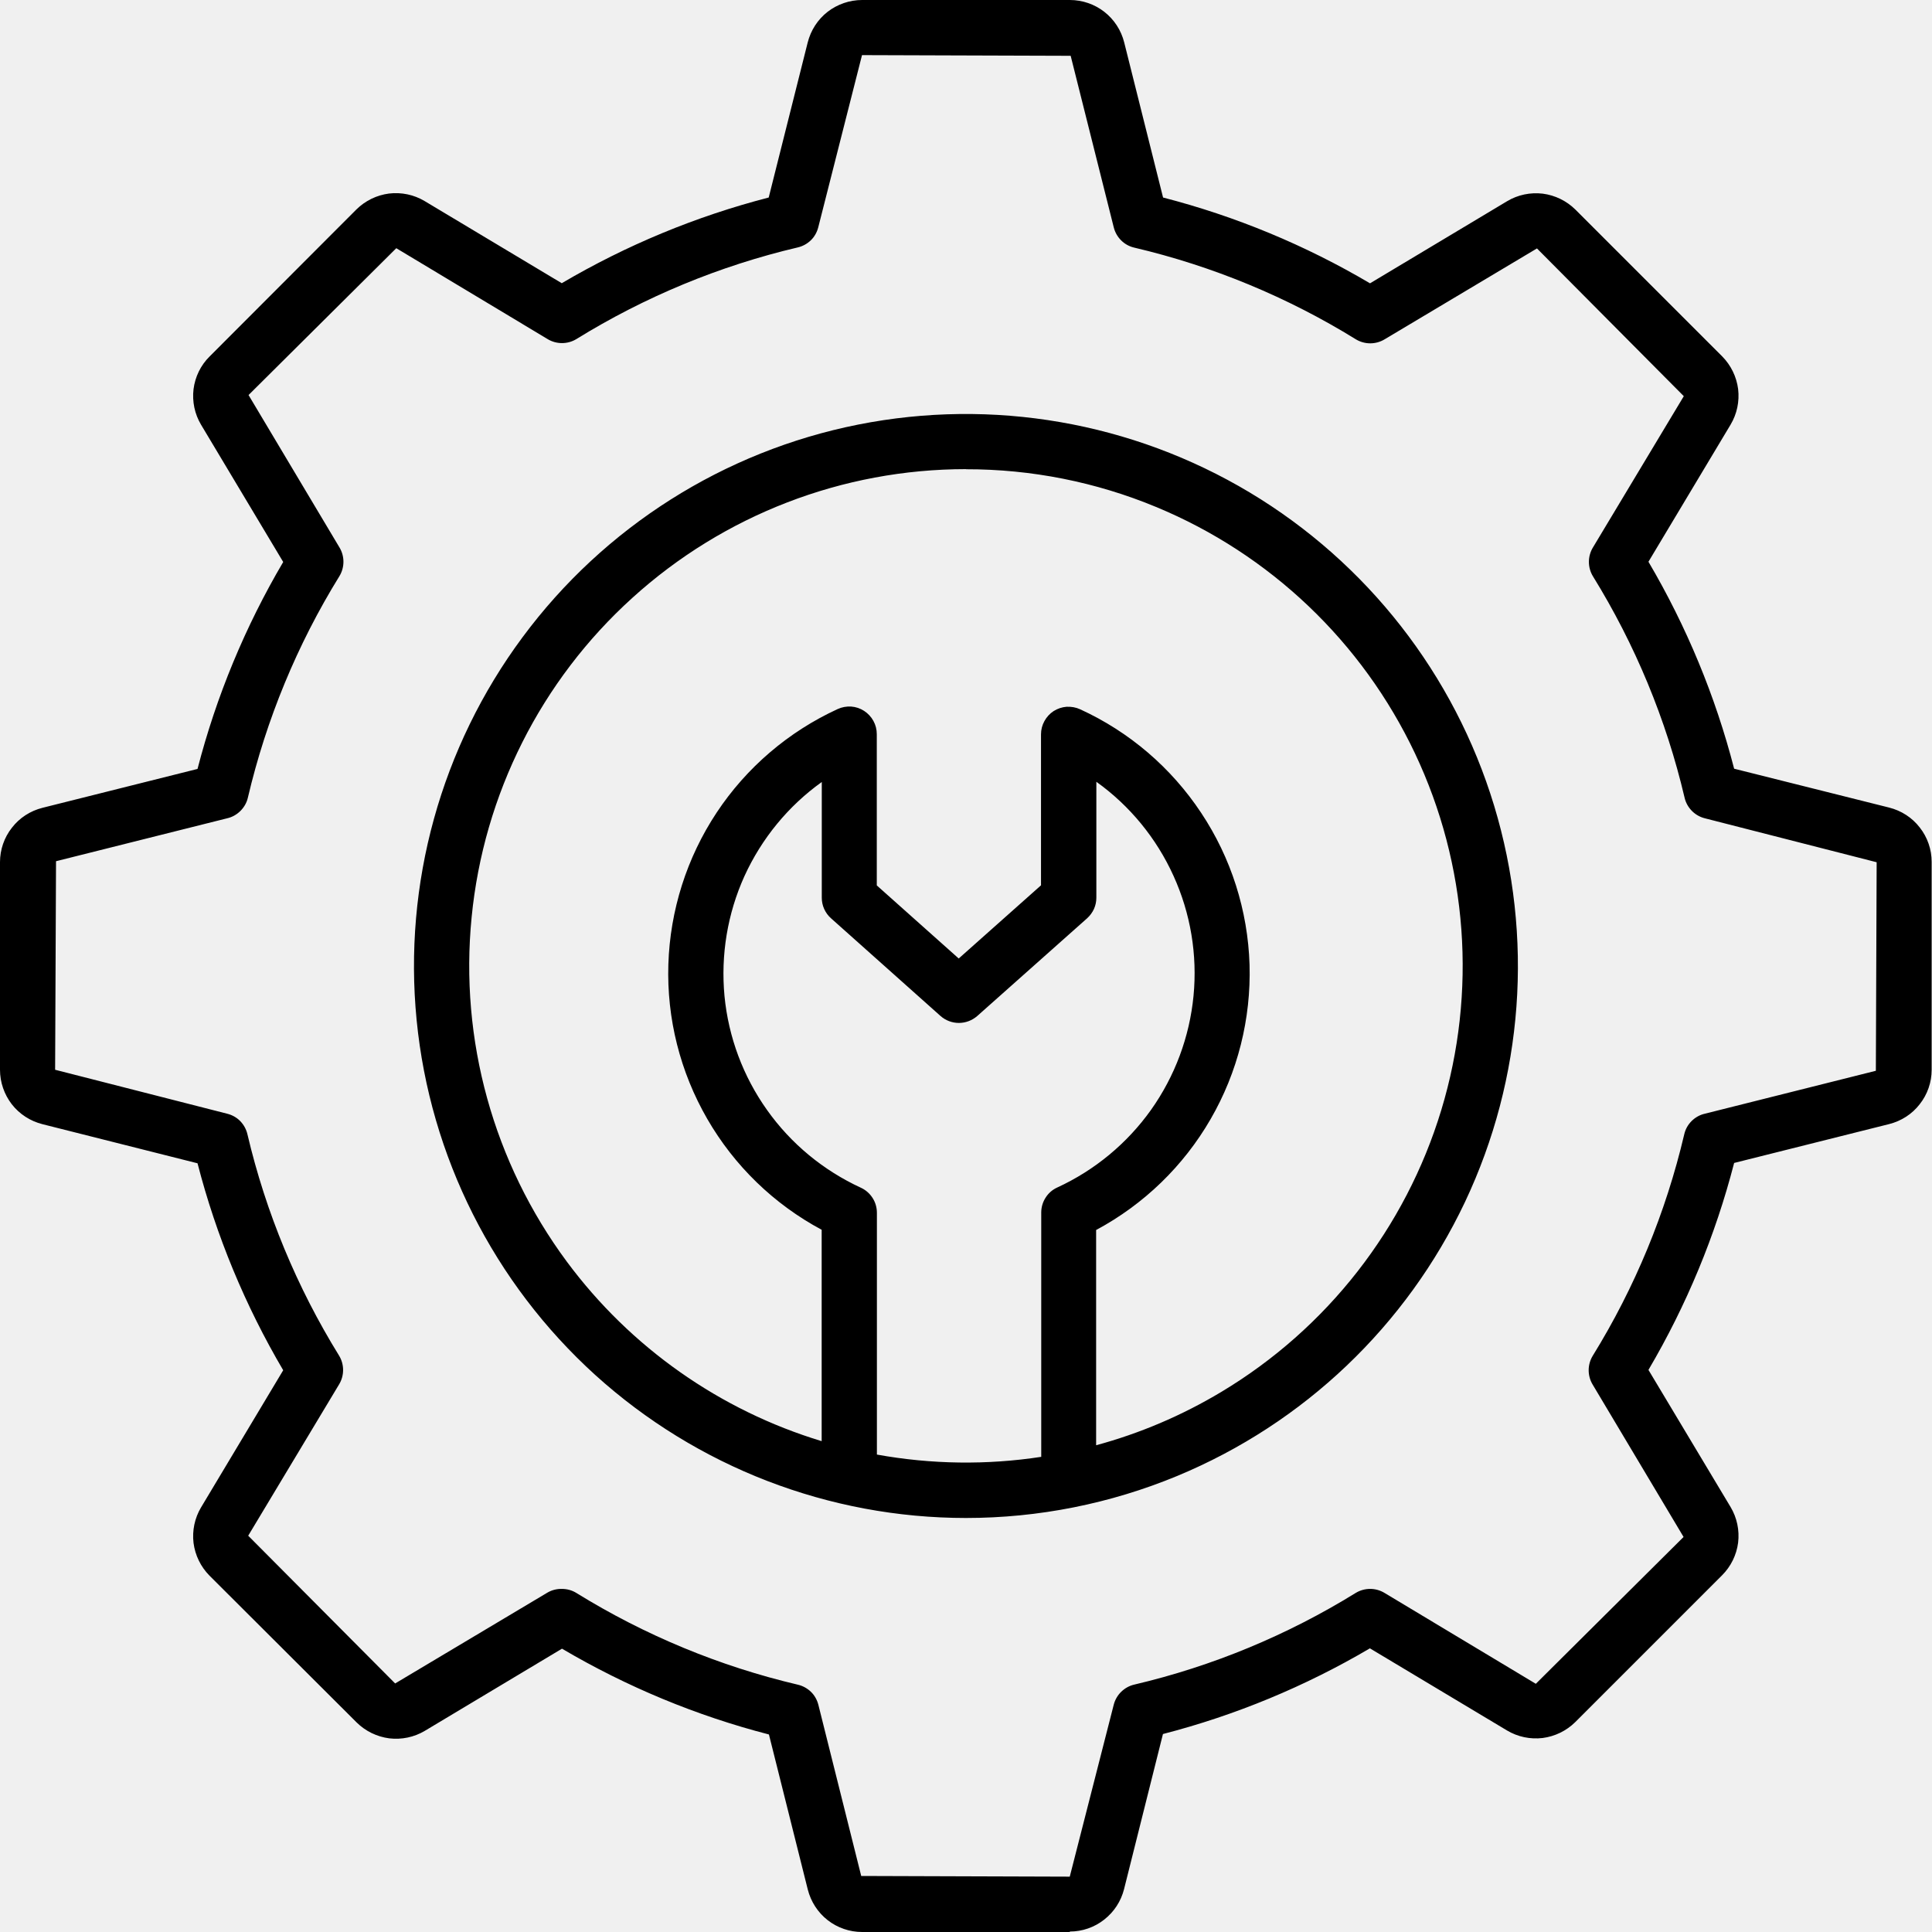
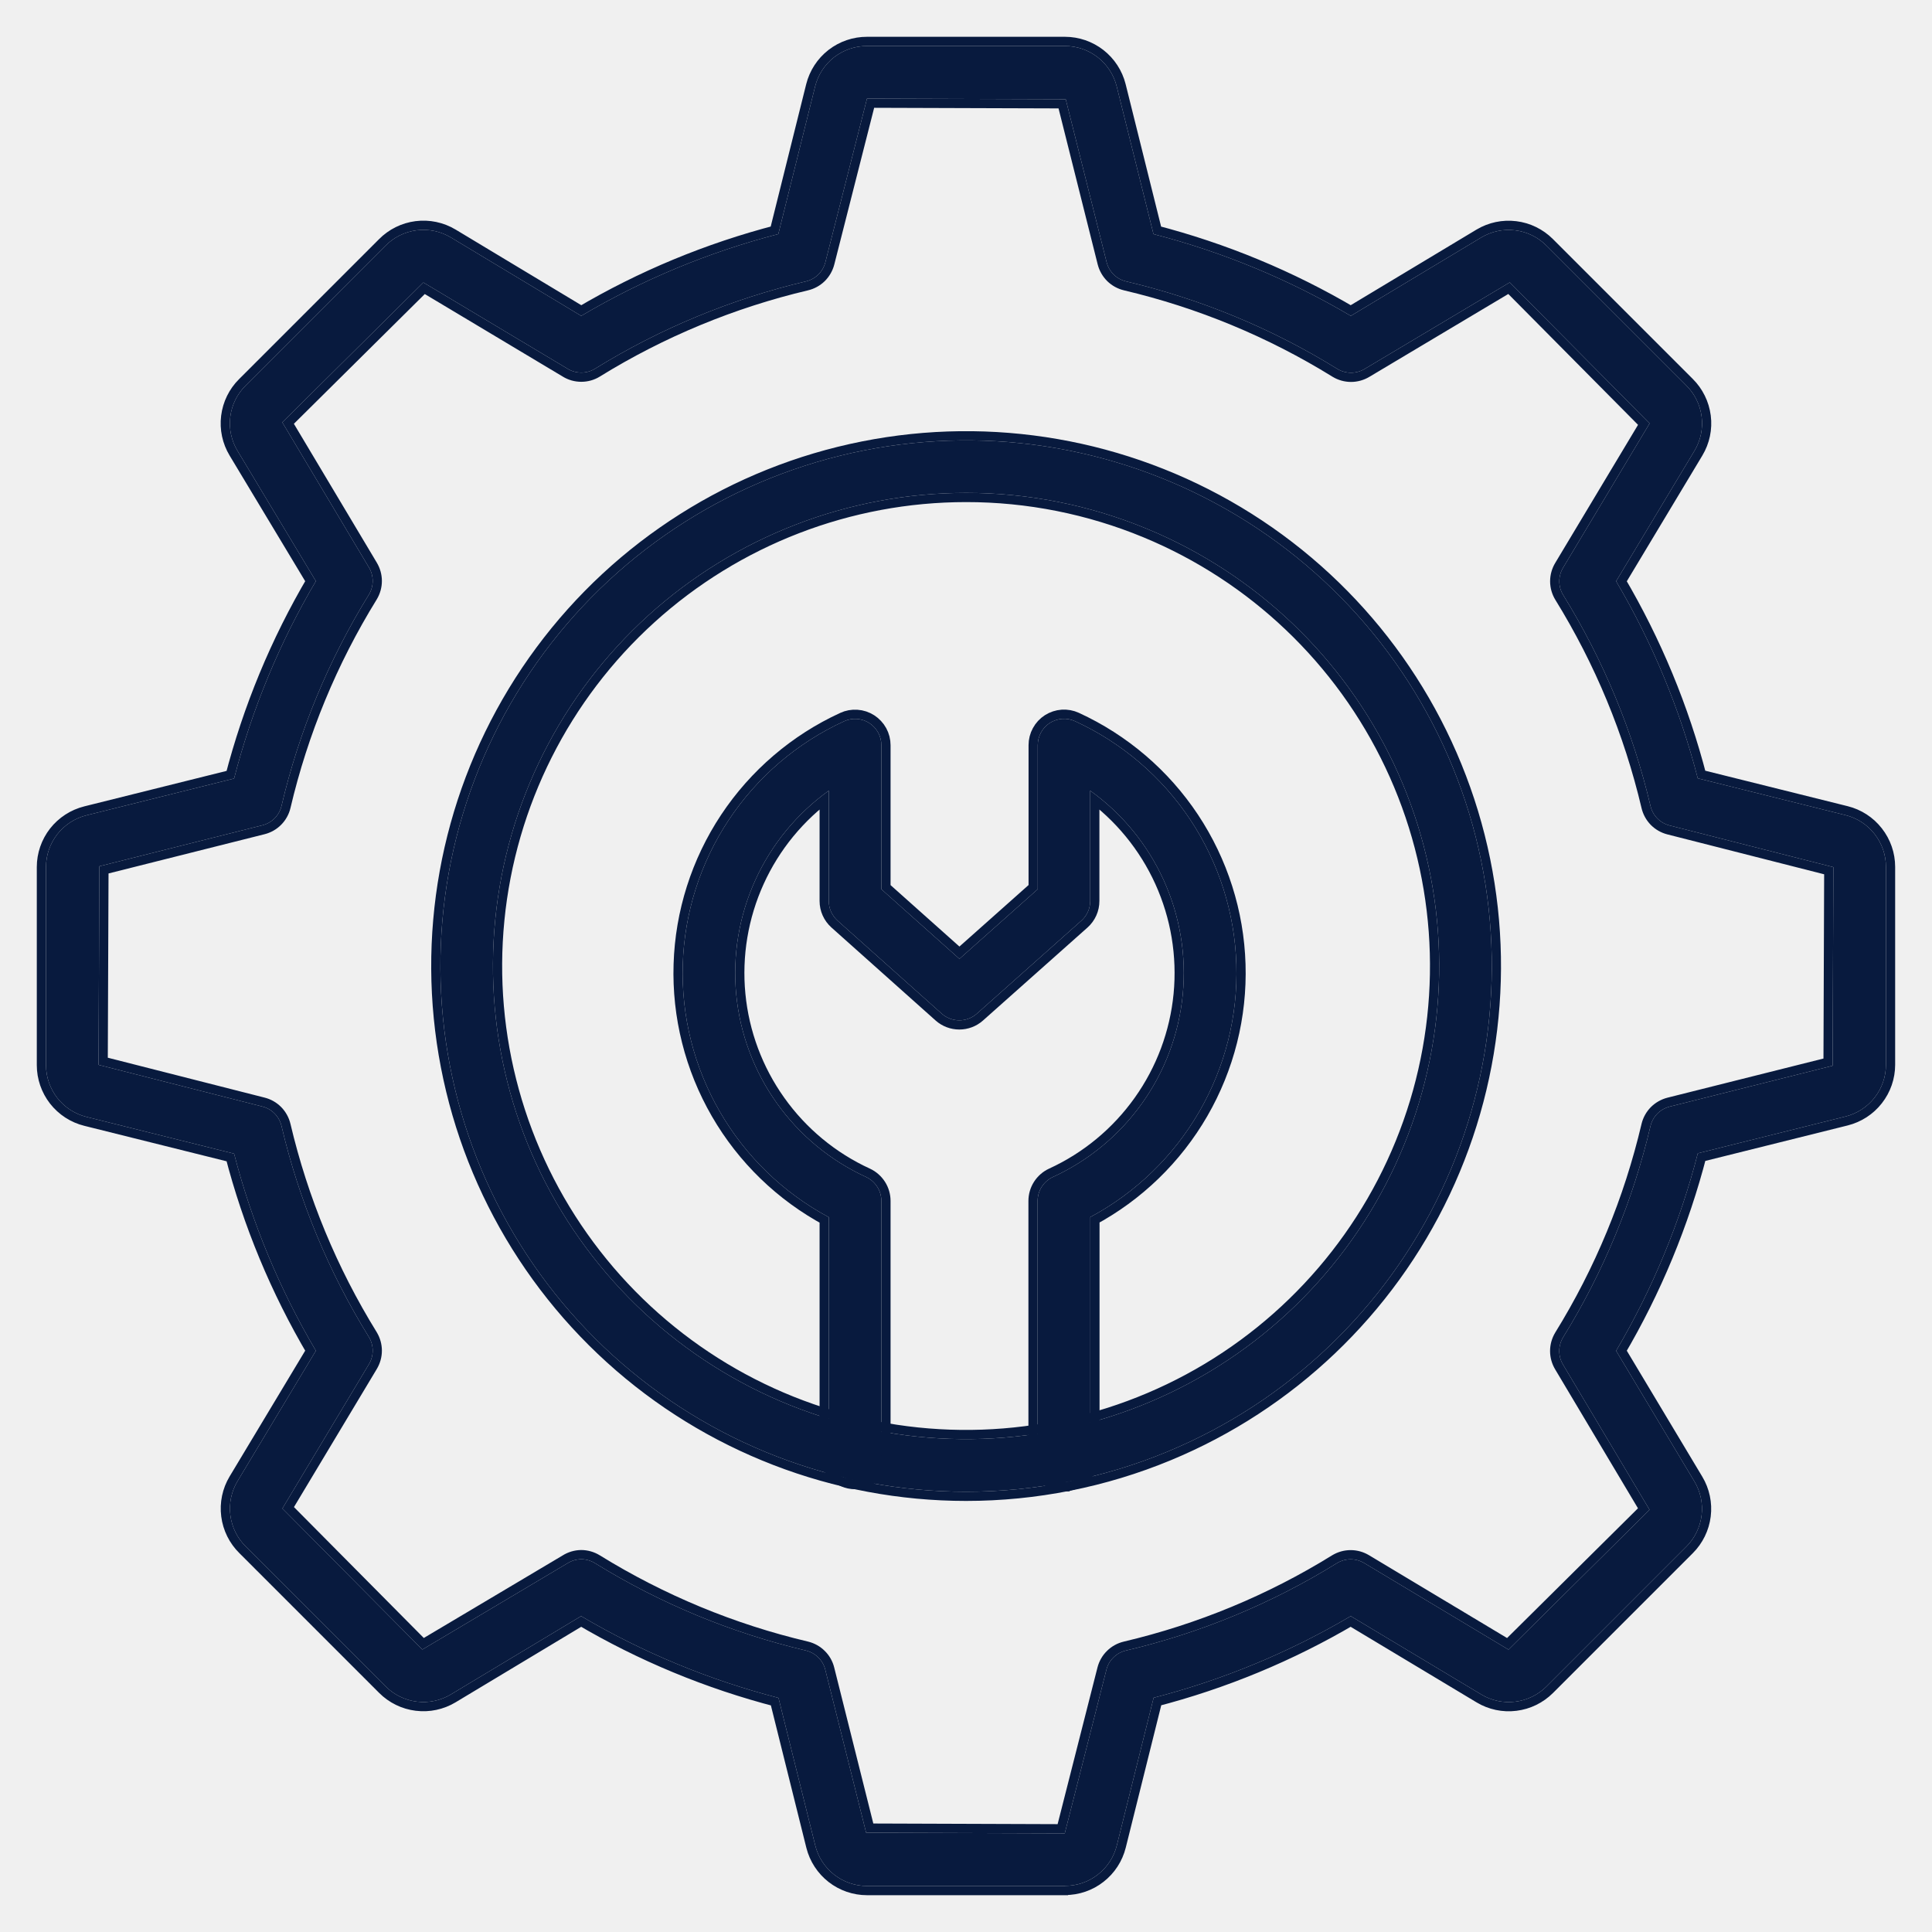
- <svg xmlns="http://www.w3.org/2000/svg" width="17" height="17" viewBox="0 0 17 17" fill="none">
-   <path fill-rule="evenodd" clip-rule="evenodd" d="M9.414 17H7.586C7.476 17 7.369 16.963 7.283 16.896C7.196 16.828 7.135 16.733 7.108 16.627L6.766 15.262C6.127 15.097 5.514 14.842 4.945 14.507L3.738 15.23C3.644 15.286 3.534 15.309 3.425 15.296C3.317 15.282 3.216 15.233 3.138 15.156L1.843 13.864C1.766 13.786 1.717 13.685 1.703 13.577C1.69 13.468 1.713 13.358 1.769 13.264L2.492 12.057C2.157 11.488 1.903 10.875 1.738 10.236L0.374 9.892C0.267 9.865 0.172 9.804 0.104 9.717C0.037 9.63 -0 9.523 3.36753e-07 9.413V7.586C9.49086e-05 7.476 0.037 7.369 0.105 7.283C0.172 7.196 0.267 7.135 0.374 7.108L1.738 6.766C1.903 6.127 2.157 5.514 2.492 4.945L1.769 3.737C1.713 3.643 1.69 3.533 1.703 3.424C1.717 3.315 1.766 3.214 1.844 3.137L3.136 1.843C3.214 1.766 3.315 1.717 3.423 1.703C3.532 1.69 3.642 1.713 3.736 1.769L4.943 2.492C5.512 2.157 6.125 1.903 6.764 1.738L7.107 0.374C7.134 0.267 7.195 0.172 7.282 0.104C7.369 0.037 7.476 -0 7.586 3.36753e-07H9.414C9.524 3.912e-05 9.631 0.037 9.717 0.104C9.804 0.172 9.865 0.266 9.892 0.373L10.234 1.738C10.873 1.903 11.486 2.157 12.055 2.493L13.262 1.77C13.356 1.714 13.466 1.691 13.575 1.704C13.683 1.718 13.784 1.767 13.862 1.844L15.154 3.136C15.231 3.214 15.28 3.315 15.294 3.423C15.307 3.532 15.284 3.642 15.228 3.736L14.505 4.943C14.84 5.512 15.094 6.125 15.259 6.764L16.623 7.106C16.73 7.133 16.825 7.194 16.892 7.281C16.96 7.367 16.997 7.474 16.997 7.584V9.413C16.997 9.523 16.96 9.63 16.892 9.716C16.825 9.803 16.73 9.864 16.623 9.891L15.259 10.233C15.094 10.872 14.84 11.485 14.505 12.054L15.228 13.261C15.284 13.355 15.307 13.465 15.294 13.574C15.28 13.683 15.23 13.784 15.153 13.861L13.861 15.153C13.783 15.23 13.682 15.279 13.574 15.293C13.465 15.306 13.355 15.283 13.261 15.227L12.054 14.504C11.485 14.839 10.872 15.093 10.233 15.258L9.891 16.622C9.864 16.729 9.803 16.823 9.716 16.891C9.63 16.959 9.523 16.996 9.413 16.996L9.414 17ZM4.944 13.981C4.989 13.981 5.034 13.993 5.072 14.017C5.674 14.389 6.332 14.662 7.021 14.824C7.064 14.834 7.104 14.856 7.136 14.887C7.168 14.918 7.19 14.958 7.201 15.001L7.578 16.507L9.413 16.513L9.8 15C9.811 14.957 9.834 14.917 9.866 14.886C9.898 14.855 9.937 14.833 9.981 14.823C10.67 14.661 11.328 14.388 11.93 14.016C11.968 13.993 12.012 13.981 12.056 13.981C12.1 13.981 12.144 13.993 12.182 14.016L13.514 14.816L14.814 13.524L14.014 12.183C13.991 12.145 13.979 12.101 13.979 12.057C13.979 12.013 13.991 11.969 14.014 11.931C14.386 11.329 14.658 10.67 14.82 9.981C14.83 9.937 14.852 9.897 14.884 9.865C14.916 9.833 14.956 9.81 15 9.8L16.506 9.422L16.513 7.587L15 7.2C14.957 7.189 14.917 7.166 14.886 7.134C14.855 7.102 14.833 7.063 14.823 7.019C14.661 6.33 14.388 5.672 14.016 5.07C13.993 5.032 13.981 4.988 13.981 4.944C13.981 4.9 13.993 4.856 14.016 4.818L14.816 3.486L13.524 2.186L12.183 2.986C12.145 3.009 12.101 3.021 12.057 3.021C12.013 3.021 11.969 3.009 11.931 2.986C11.329 2.614 10.67 2.341 9.981 2.179C9.937 2.169 9.897 2.147 9.865 2.115C9.833 2.083 9.811 2.044 9.8 2L9.421 0.491L7.585 0.485L7.2 2C7.189 2.043 7.167 2.083 7.135 2.114C7.103 2.145 7.063 2.167 7.02 2.177C6.331 2.339 5.673 2.612 5.071 2.984C5.033 3.007 4.989 3.019 4.945 3.019C4.901 3.019 4.857 3.007 4.819 2.984L3.487 2.184L2.187 3.476L2.987 4.817C3.01 4.855 3.022 4.899 3.022 4.943C3.022 4.987 3.01 5.031 2.987 5.069C2.615 5.671 2.343 6.33 2.181 7.019C2.171 7.063 2.148 7.103 2.116 7.135C2.084 7.167 2.044 7.19 2 7.2L0.493 7.578L0.485 9.413L2 9.8C2.043 9.811 2.083 9.833 2.114 9.865C2.145 9.897 2.167 9.937 2.177 9.98C2.339 10.669 2.612 11.327 2.984 11.929C3.007 11.967 3.019 12.011 3.019 12.055C3.019 12.099 3.007 12.143 2.984 12.181L2.184 13.513L3.477 14.813L4.818 14.013C4.856 13.991 4.9 13.98 4.944 13.981ZM8.5 13.357C7.294 13.357 6.132 12.908 5.238 12.099C4.345 11.289 3.784 10.176 3.666 8.976C3.548 7.776 3.88 6.575 4.598 5.607C5.316 4.638 6.369 3.971 7.551 3.736C8.734 3.501 9.962 3.714 10.996 4.333C12.03 4.953 12.797 5.935 13.147 7.089C13.497 8.243 13.406 9.486 12.891 10.576C12.375 11.666 11.473 12.525 10.359 12.987C9.77 13.231 9.138 13.357 8.5 13.357ZM8.5 4.128C7.415 4.128 6.369 4.531 5.565 5.26C4.76 5.988 4.256 6.99 4.15 8.07C4.043 9.15 4.342 10.23 4.988 11.102C5.549 11.858 6.336 12.41 7.23 12.681V10.821C6.81 10.596 6.461 10.258 6.223 9.845C5.985 9.433 5.866 8.962 5.881 8.486C5.896 8.01 6.043 7.547 6.306 7.15C6.569 6.753 6.938 6.438 7.371 6.239C7.408 6.222 7.448 6.215 7.489 6.217C7.53 6.22 7.569 6.233 7.603 6.255C7.637 6.277 7.666 6.308 7.685 6.343C7.705 6.379 7.715 6.419 7.715 6.46V7.791L8.436 8.434L9.16 7.79V6.462C9.16 6.421 9.17 6.381 9.19 6.345C9.209 6.31 9.237 6.279 9.271 6.257C9.306 6.235 9.345 6.222 9.385 6.219C9.426 6.217 9.467 6.224 9.504 6.241C9.937 6.439 10.306 6.755 10.569 7.152C10.833 7.549 10.98 8.012 10.995 8.488C11.009 8.964 10.891 9.435 10.652 9.848C10.414 10.26 10.065 10.598 9.645 10.823V12.717C10.029 12.613 10.399 12.456 10.746 12.248C11.677 11.69 12.367 10.806 12.682 9.768C12.997 8.73 12.915 7.611 12.451 6.63C11.987 5.649 11.175 4.876 10.173 4.461C9.643 4.241 9.074 4.128 8.5 4.129V4.128ZM9.162 12.819C8.686 12.892 8.197 12.886 7.716 12.799V10.672C7.716 10.625 7.703 10.58 7.678 10.541C7.653 10.502 7.617 10.47 7.575 10.451C7.245 10.299 6.96 10.064 6.75 9.768C6.539 9.472 6.41 9.126 6.375 8.765C6.341 8.403 6.401 8.039 6.551 7.708C6.702 7.378 6.936 7.092 7.231 6.881V7.899C7.231 7.933 7.238 7.967 7.252 7.998C7.266 8.029 7.286 8.057 7.312 8.08L8.276 8.94C8.32 8.979 8.378 9.001 8.437 9.001C8.497 9.001 8.554 8.979 8.599 8.94L9.566 8.08C9.591 8.057 9.612 8.029 9.626 7.998C9.64 7.967 9.647 7.933 9.647 7.899V6.879C9.942 7.09 10.176 7.376 10.326 7.707C10.476 8.037 10.537 8.401 10.502 8.763C10.467 9.124 10.338 9.47 10.128 9.766C9.917 10.062 9.633 10.297 9.303 10.449C9.261 10.468 9.225 10.499 9.2 10.539C9.175 10.578 9.162 10.623 9.162 10.67V12.819Z" fill="black" />
+ <svg xmlns="http://www.w3.org/2000/svg" width="42" height="42" viewBox="0 0 42 42" fill="none">
+   <mask id="path-1-outside-1" maskUnits="userSpaceOnUse" x="0" y="0" width="42" height="42" fill="black">
+     <rect fill="white" width="42" height="42" />
+     <path d="M23.149 41H18.849C18.591 41 18.34 40.914 18.136 40.755C17.932 40.596 17.787 40.373 17.724 40.123L16.924 36.911C15.418 36.522 13.973 35.924 12.633 35.133L9.8 36.836C9.578 36.969 9.319 37.024 9.062 36.992C8.805 36.961 8.567 36.844 8.384 36.661L5.344 33.621C5.159 33.439 5.041 33.2 5.008 32.942C4.975 32.684 5.029 32.423 5.163 32.2L6.867 29.364C6.077 28.026 5.478 26.584 5.089 25.08L1.88 24.28C1.629 24.218 1.406 24.073 1.246 23.869C1.087 23.665 1 23.413 1 23.155V18.849C1 18.59 1.087 18.339 1.246 18.135C1.406 17.931 1.629 17.787 1.88 17.724L5.089 16.924C5.478 15.418 6.076 13.973 6.867 12.633L5.163 9.8C5.029 9.578 4.974 9.318 5.006 9.061C5.038 8.804 5.155 8.565 5.339 8.383L8.379 5.343C8.561 5.158 8.8 5.039 9.058 5.006C9.316 4.973 9.577 5.028 9.8 5.161L12.635 6.867C13.973 6.076 15.415 5.478 16.92 5.088L17.72 1.879C17.783 1.627 17.928 1.404 18.133 1.244C18.338 1.085 18.59 0.999 18.849 1H23.151C23.409 1 23.66 1.086 23.864 1.245C24.068 1.404 24.213 1.627 24.276 1.877L25.076 5.089C26.582 5.478 28.026 6.076 29.365 6.867L32.2 5.163C32.422 5.03 32.681 4.975 32.938 5.007C33.195 5.038 33.433 5.155 33.616 5.337L36.656 8.377C36.841 8.56 36.959 8.8 36.992 9.058C37.025 9.316 36.97 9.577 36.836 9.8L35.133 12.635C35.922 13.973 36.52 15.416 36.908 16.92L40.119 17.72C40.37 17.782 40.593 17.927 40.752 18.131C40.912 18.335 40.999 18.587 40.999 18.845V23.147C40.999 23.405 40.912 23.657 40.752 23.861C40.593 24.065 40.37 24.209 40.119 24.272L36.909 25.072C36.521 26.579 35.923 28.024 35.133 29.365L36.835 32.205C36.968 32.427 37.023 32.687 36.991 32.944C36.959 33.201 36.842 33.44 36.659 33.623L33.619 36.663C33.436 36.845 33.197 36.962 32.941 36.993C32.684 37.025 32.424 36.97 32.203 36.837L29.364 35.133C28.026 35.922 26.583 36.52 25.079 36.908L24.279 40.117C24.216 40.369 24.072 40.592 23.867 40.751C23.664 40.911 23.412 40.997 23.153 40.997L23.149 41ZM12.633 33.896C12.739 33.896 12.843 33.926 12.933 33.981C14.35 34.857 15.898 35.499 17.519 35.881C17.621 35.906 17.714 35.957 17.788 36.031C17.863 36.104 17.916 36.197 17.941 36.299L18.829 39.841L23.147 39.856L24.052 36.299C24.078 36.197 24.131 36.104 24.207 36.03C24.282 35.956 24.376 35.905 24.479 35.881C26.1 35.499 27.649 34.858 29.065 33.981C29.155 33.927 29.257 33.898 29.362 33.898C29.467 33.898 29.569 33.927 29.659 33.981L32.793 35.861L35.86 32.821L33.98 29.667C33.926 29.577 33.897 29.475 33.897 29.37C33.897 29.265 33.926 29.163 33.98 29.073C34.857 27.655 35.498 26.104 35.88 24.48C35.904 24.378 35.956 24.285 36.029 24.21C36.103 24.136 36.196 24.083 36.297 24.057L39.84 23.168L39.856 18.851L36.296 17.945C36.194 17.919 36.102 17.866 36.028 17.791C35.955 17.716 35.904 17.622 35.88 17.52C35.498 15.899 34.857 14.35 33.981 12.933C33.927 12.844 33.898 12.741 33.898 12.637C33.898 12.532 33.927 12.429 33.981 12.34L35.861 9.205L32.821 6.139L29.667 8.02C29.577 8.074 29.475 8.103 29.37 8.103C29.265 8.103 29.163 8.074 29.073 8.02C27.655 7.142 26.104 6.5 24.48 6.117C24.378 6.093 24.285 6.041 24.21 5.968C24.136 5.894 24.083 5.802 24.057 5.7L23.168 2.157L18.848 2.143L17.943 5.7C17.917 5.802 17.864 5.894 17.79 5.968C17.715 6.041 17.622 6.093 17.52 6.117C15.899 6.5 14.35 7.141 12.933 8.017C12.844 8.072 12.741 8.1 12.637 8.1C12.532 8.1 12.429 8.072 12.34 8.017L9.204 6.141L6.137 9.181L8.019 12.333C8.073 12.423 8.102 12.525 8.102 12.63C8.102 12.735 8.073 12.837 8.019 12.927C7.143 14.345 6.501 15.896 6.12 17.519C6.096 17.621 6.044 17.714 5.971 17.788C5.897 17.863 5.804 17.916 5.703 17.941L2.16 18.832L2.143 23.149L5.703 24.055C5.804 24.08 5.897 24.133 5.971 24.208C6.044 24.283 6.096 24.377 6.12 24.479C6.502 26.1 7.143 27.649 8.019 29.065C8.073 29.155 8.102 29.257 8.102 29.362C8.102 29.467 8.073 29.569 8.019 29.659L6.139 32.793L9.181 35.86L12.337 33.984C12.426 33.928 12.528 33.898 12.633 33.896Z" />
+   </mask>
+   <path d="M23.149 41H18.849C18.591 41 18.34 40.914 18.136 40.755C17.932 40.596 17.787 40.373 17.724 40.123L16.924 36.911C15.418 36.522 13.973 35.924 12.633 35.133L9.8 36.836C9.578 36.969 9.319 37.024 9.062 36.992C8.805 36.961 8.567 36.844 8.384 36.661L5.344 33.621C5.159 33.439 5.041 33.2 5.008 32.942C4.975 32.684 5.029 32.423 5.163 32.2L6.867 29.364C6.077 28.026 5.478 26.584 5.089 25.08L1.88 24.28C1.629 24.218 1.406 24.073 1.246 23.869C1.087 23.665 1 23.413 1 23.155V18.849C1 18.59 1.087 18.339 1.246 18.135C1.406 17.931 1.629 17.787 1.88 17.724L5.089 16.924C5.478 15.418 6.076 13.973 6.867 12.633L5.163 9.8C5.029 9.578 4.974 9.318 5.006 9.061C5.038 8.804 5.155 8.565 5.339 8.383L8.379 5.343C8.561 5.158 8.8 5.039 9.058 5.006C9.316 4.973 9.577 5.028 9.8 5.161L12.635 6.867C13.973 6.076 15.415 5.478 16.92 5.088L17.72 1.879C17.783 1.627 17.928 1.404 18.133 1.244C18.338 1.085 18.59 0.999 18.849 1H23.151C23.409 1 23.66 1.086 23.864 1.245C24.068 1.404 24.213 1.627 24.276 1.877L25.076 5.089C26.582 5.478 28.026 6.076 29.365 6.867L32.2 5.163C32.422 5.03 32.681 4.975 32.938 5.007C33.195 5.038 33.433 5.155 33.616 5.337L36.656 8.377C36.841 8.56 36.959 8.8 36.992 9.058C37.025 9.316 36.97 9.577 36.836 9.8L35.133 12.635C35.922 13.973 36.52 15.416 36.908 16.92L40.119 17.72C40.37 17.782 40.593 17.927 40.752 18.131C40.912 18.335 40.999 18.587 40.999 18.845V23.147C40.999 23.405 40.912 23.657 40.752 23.861C40.593 24.065 40.37 24.209 40.119 24.272L36.909 25.072C36.521 26.579 35.923 28.024 35.133 29.365L36.835 32.205C36.968 32.427 37.023 32.687 36.991 32.944C36.959 33.201 36.842 33.44 36.659 33.623L33.619 36.663C33.436 36.845 33.197 36.962 32.941 36.993C32.684 37.025 32.424 36.97 32.203 36.837L29.364 35.133C28.026 35.922 26.583 36.52 25.079 36.908L24.279 40.117C24.216 40.369 24.072 40.592 23.867 40.751C23.664 40.911 23.412 40.997 23.153 40.997L23.149 41ZM12.633 33.896C12.739 33.896 12.843 33.926 12.933 33.981C14.35 34.857 15.898 35.499 17.519 35.881C17.621 35.906 17.714 35.957 17.788 36.031C17.863 36.104 17.916 36.197 17.941 36.299L18.829 39.841L23.147 39.856L24.052 36.299C24.078 36.197 24.131 36.104 24.207 36.03C24.282 35.956 24.376 35.905 24.479 35.881C26.1 35.499 27.649 34.858 29.065 33.981C29.155 33.927 29.257 33.898 29.362 33.898C29.467 33.898 29.569 33.927 29.659 33.981L32.793 35.861L35.86 32.821L33.98 29.667C33.926 29.577 33.897 29.475 33.897 29.37C33.897 29.265 33.926 29.163 33.98 29.073C34.857 27.655 35.498 26.104 35.88 24.48C35.904 24.378 35.956 24.285 36.029 24.21C36.103 24.136 36.196 24.083 36.297 24.057L39.84 23.168L39.856 18.851L36.296 17.945C36.194 17.919 36.102 17.866 36.028 17.791C35.955 17.716 35.904 17.622 35.88 17.52C35.498 15.899 34.857 14.35 33.981 12.933C33.927 12.844 33.898 12.741 33.898 12.637C33.898 12.532 33.927 12.429 33.981 12.34L35.861 9.205L32.821 6.139L29.667 8.02C29.577 8.074 29.475 8.103 29.37 8.103C29.265 8.103 29.163 8.074 29.073 8.02C27.655 7.142 26.104 6.5 24.48 6.117C24.378 6.093 24.285 6.041 24.21 5.968C24.136 5.894 24.083 5.802 24.057 5.7L23.168 2.157L18.848 2.143L17.943 5.7C17.917 5.802 17.864 5.894 17.79 5.968C17.715 6.041 17.622 6.093 17.52 6.117C15.899 6.5 14.35 7.141 12.933 8.017C12.844 8.072 12.741 8.1 12.637 8.1C12.532 8.1 12.429 8.072 12.34 8.017L9.204 6.141L6.137 9.181L8.019 12.333C8.073 12.423 8.102 12.525 8.102 12.63C8.102 12.735 8.073 12.837 8.019 12.927C7.143 14.345 6.501 15.896 6.12 17.519C6.096 17.621 6.044 17.714 5.971 17.788C5.897 17.863 5.804 17.916 5.703 17.941L2.16 18.832L2.143 23.149L5.703 24.055C5.804 24.08 5.897 24.133 5.971 24.208C6.044 24.283 6.096 24.377 6.12 24.479C6.502 26.1 7.143 27.649 8.019 29.065C8.073 29.155 8.102 29.257 8.102 29.362C8.102 29.467 8.073 29.569 8.019 29.659L6.139 32.793L9.181 35.86L12.337 33.984C12.426 33.928 12.528 33.898 12.633 33.896Z" fill="#081A3E" />
+   <path d="M23.149 41H18.849C18.591 41 18.34 40.914 18.136 40.755C17.932 40.596 17.787 40.373 17.724 40.123L16.924 36.911C15.418 36.522 13.973 35.924 12.633 35.133L9.8 36.836C9.578 36.969 9.319 37.024 9.062 36.992C8.805 36.961 8.567 36.844 8.384 36.661L5.344 33.621C5.159 33.439 5.041 33.2 5.008 32.942C4.975 32.684 5.029 32.423 5.163 32.2L6.867 29.364C6.077 28.026 5.478 26.584 5.089 25.08L1.88 24.28C1.629 24.218 1.406 24.073 1.246 23.869C1.087 23.665 1 23.413 1 23.155V18.849C1 18.59 1.087 18.339 1.246 18.135C1.406 17.931 1.629 17.787 1.88 17.724L5.089 16.924C5.478 15.418 6.076 13.973 6.867 12.633L5.163 9.8C5.029 9.578 4.974 9.318 5.006 9.061C5.038 8.804 5.155 8.565 5.339 8.383L8.379 5.343C8.561 5.158 8.8 5.039 9.058 5.006C9.316 4.973 9.577 5.028 9.8 5.161L12.635 6.867C13.973 6.076 15.415 5.478 16.92 5.088L17.72 1.879C17.783 1.627 17.928 1.404 18.133 1.244C18.338 1.085 18.59 0.999 18.849 1H23.151C23.409 1 23.66 1.086 23.864 1.245C24.068 1.404 24.213 1.627 24.276 1.877L25.076 5.089C26.582 5.478 28.026 6.076 29.365 6.867L32.2 5.163C32.422 5.03 32.681 4.975 32.938 5.007C33.195 5.038 33.433 5.155 33.616 5.337L36.656 8.377C36.841 8.56 36.959 8.8 36.992 9.058C37.025 9.316 36.97 9.577 36.836 9.8L35.133 12.635C35.922 13.973 36.52 15.416 36.908 16.92L40.119 17.72C40.37 17.782 40.593 17.927 40.752 18.131C40.912 18.335 40.999 18.587 40.999 18.845V23.147C40.999 23.405 40.912 23.657 40.752 23.861C40.593 24.065 40.37 24.209 40.119 24.272L36.909 25.072C36.521 26.579 35.923 28.024 35.133 29.365L36.835 32.205C36.968 32.427 37.023 32.687 36.991 32.944C36.959 33.201 36.842 33.44 36.659 33.623L33.619 36.663C33.436 36.845 33.197 36.962 32.941 36.993C32.684 37.025 32.424 36.97 32.203 36.837L29.364 35.133C28.026 35.922 26.583 36.52 25.079 36.908L24.279 40.117C24.216 40.369 24.072 40.592 23.867 40.751C23.664 40.911 23.412 40.997 23.153 40.997L23.149 41ZM12.633 33.896C12.739 33.896 12.843 33.926 12.933 33.981C14.35 34.857 15.898 35.499 17.519 35.881C17.621 35.906 17.714 35.957 17.788 36.031C17.863 36.104 17.916 36.197 17.941 36.299L18.829 39.841L23.147 39.856L24.052 36.299C24.078 36.197 24.131 36.104 24.207 36.03C24.282 35.956 24.376 35.905 24.479 35.881C26.1 35.499 27.649 34.858 29.065 33.981C29.155 33.927 29.257 33.898 29.362 33.898C29.467 33.898 29.569 33.927 29.659 33.981L32.793 35.861L35.86 32.821L33.98 29.667C33.926 29.577 33.897 29.475 33.897 29.37C33.897 29.265 33.926 29.163 33.98 29.073C34.857 27.655 35.498 26.104 35.88 24.48C35.904 24.378 35.956 24.285 36.029 24.21C36.103 24.136 36.196 24.083 36.297 24.057L39.84 23.168L39.856 18.851L36.296 17.945C36.194 17.919 36.102 17.866 36.028 17.791C35.955 17.716 35.904 17.622 35.88 17.52C35.498 15.899 34.857 14.35 33.981 12.933C33.927 12.844 33.898 12.741 33.898 12.637C33.898 12.532 33.927 12.429 33.981 12.34L35.861 9.205L32.821 6.139L29.667 8.02C29.577 8.074 29.475 8.103 29.37 8.103C29.265 8.103 29.163 8.074 29.073 8.02C27.655 7.142 26.104 6.5 24.48 6.117C24.378 6.093 24.285 6.041 24.21 5.968C24.136 5.894 24.083 5.802 24.057 5.7L23.168 2.157L18.848 2.143L17.943 5.7C17.917 5.802 17.864 5.894 17.79 5.968C17.715 6.041 17.622 6.093 17.52 6.117C15.899 6.5 14.35 7.141 12.933 8.017C12.844 8.072 12.741 8.1 12.637 8.1C12.532 8.1 12.429 8.072 12.34 8.017L9.204 6.141L6.137 9.181L8.019 12.333C8.073 12.423 8.102 12.525 8.102 12.63C8.102 12.735 8.073 12.837 8.019 12.927C7.143 14.345 6.501 15.896 6.12 17.519C6.096 17.621 6.044 17.714 5.971 17.788C5.897 17.863 5.804 17.916 5.703 17.941L2.16 18.832L2.143 23.149L5.703 24.055C5.804 24.08 5.897 24.133 5.971 24.208C6.044 24.283 6.096 24.377 6.12 24.479C6.502 26.1 7.143 27.649 8.019 29.065C8.073 29.155 8.102 29.257 8.102 29.362C8.102 29.467 8.073 29.569 8.019 29.659L6.139 32.793L9.181 35.86L12.337 33.984C12.426 33.928 12.528 33.898 12.633 33.896Z" stroke="#081A3E" stroke-width="0.4" mask="url(#path-1-outside-1)" />
+   <mask id="path-2-outside-2" maskUnits="userSpaceOnUse" x="8.574" y="8.573" width="25" height="25" fill="black">
+     <rect fill="white" x="8.574" y="8.573" width="25" height="25" />
+     <path d="M21.001 32.429C18.164 32.429 15.428 31.373 13.327 29.468C11.225 27.562 9.907 24.943 9.629 22.12C9.351 19.297 10.134 16.471 11.824 14.193C13.514 11.914 15.992 10.346 18.774 9.793C21.557 9.239 24.445 9.741 26.879 11.2C29.312 12.659 31.115 14.97 31.939 17.685C32.762 20.4 32.546 23.324 31.332 25.889C30.119 28.453 27.995 30.475 25.374 31.56C23.988 32.134 22.502 32.429 21.001 32.429ZM21.001 10.715C18.448 10.715 15.986 11.665 14.094 13.379C12.202 15.094 11.016 17.451 10.766 19.992C10.515 22.533 11.219 25.077 12.741 27.127C14.262 29.178 16.491 30.59 18.995 31.088C21.5 31.586 24.1 31.134 26.29 29.822C28.48 28.509 30.103 26.428 30.844 23.985C31.585 21.542 31.391 18.91 30.299 16.602C29.207 14.294 27.296 12.474 24.937 11.497C23.689 10.98 22.352 10.714 21.001 10.715Z" />
+   </mask>
+   <path d="M21.001 32.429C18.164 32.429 15.428 31.373 13.327 29.468C11.225 27.562 9.907 24.943 9.629 22.12C9.351 19.297 10.134 16.471 11.824 14.193C13.514 11.914 15.992 10.346 18.774 9.793C21.557 9.239 24.445 9.741 26.879 11.2C29.312 12.659 31.115 14.97 31.939 17.685C32.762 20.4 32.546 23.324 31.332 25.889C30.119 28.453 27.995 30.475 25.374 31.56C23.988 32.134 22.502 32.429 21.001 32.429ZM21.001 10.715C18.448 10.715 15.986 11.665 14.094 13.379C12.202 15.094 11.016 17.451 10.766 19.992C10.515 22.533 11.219 25.077 12.741 27.127C14.262 29.178 16.491 30.59 18.995 31.088C21.5 31.586 24.1 31.134 26.29 29.822C28.48 28.509 30.103 26.428 30.844 23.985C31.585 21.542 31.391 18.91 30.299 16.602C29.207 14.294 27.296 12.474 24.937 11.497C23.689 10.98 22.352 10.714 21.001 10.715Z" fill="#081A3E" />
+   <path d="M21.001 32.429C18.164 32.429 15.428 31.373 13.327 29.468C11.225 27.562 9.907 24.943 9.629 22.12C9.351 19.297 10.134 16.471 11.824 14.193C13.514 11.914 15.992 10.346 18.774 9.793C21.557 9.239 24.445 9.741 26.879 11.2C29.312 12.659 31.115 14.97 31.939 17.685C32.762 20.4 32.546 23.324 31.332 25.889C30.119 28.453 27.995 30.475 25.374 31.56C23.988 32.134 22.502 32.429 21.001 32.429ZM21.001 10.715C18.448 10.715 15.986 11.665 14.094 13.379C12.202 15.094 11.016 17.451 10.766 19.992C10.515 22.533 11.219 25.077 12.741 27.127C14.262 29.178 16.491 30.59 18.995 31.088C21.5 31.586 24.1 31.134 26.29 29.822C28.48 28.509 30.103 26.428 30.844 23.985C31.585 21.542 31.391 18.91 30.299 16.602C29.207 14.294 27.296 12.474 24.937 11.497C23.689 10.98 22.352 10.714 21.001 10.715Z" stroke="#081A3E" stroke-width="0.4" mask="url(#path-2-outside-2)" />
+   <mask id="path-3-outside-3" maskUnits="userSpaceOnUse" x="13.84" y="14.626" width="14" height="18" fill="black">
+     <rect fill="white" x="13.84" y="14.626" width="14" height="18" />
+     <path d="M23.129 32.221C22.977 32.221 22.832 32.16 22.725 32.053C22.617 31.946 22.557 31.8 22.557 31.649V26.108C22.557 25.998 22.588 25.891 22.647 25.799C22.706 25.707 22.79 25.633 22.889 25.587C23.666 25.231 24.335 24.677 24.83 23.981C25.326 23.285 25.63 22.471 25.712 21.621C25.794 20.77 25.651 19.913 25.298 19.135C24.945 18.357 24.394 17.686 23.7 17.188V19.587C23.7 19.668 23.683 19.748 23.65 19.821C23.617 19.895 23.569 19.96 23.509 20.014L21.235 22.037C21.13 22.13 20.995 22.181 20.855 22.181C20.714 22.181 20.579 22.13 20.474 22.037L18.208 20.014C18.148 19.96 18.1 19.895 18.067 19.821C18.034 19.748 18.017 19.668 18.017 19.587V17.188C17.323 17.686 16.772 18.357 16.419 19.135C16.066 19.913 15.923 20.77 16.005 21.621C16.087 22.471 16.391 23.285 16.887 23.981C17.382 24.677 18.051 25.231 18.828 25.587C18.927 25.633 19.011 25.707 19.07 25.799C19.129 25.891 19.16 25.998 19.16 26.108V31.574C19.164 31.651 19.152 31.729 19.125 31.801C19.098 31.874 19.056 31.94 19.003 31.996C18.949 32.052 18.885 32.097 18.814 32.127C18.743 32.158 18.666 32.174 18.588 32.174C18.511 32.174 18.434 32.158 18.363 32.127C18.292 32.097 18.228 32.052 18.174 31.996C18.121 31.94 18.079 31.874 18.052 31.801C18.025 31.729 18.013 31.651 18.017 31.574V26.461C17.029 25.931 16.209 25.137 15.648 24.166C15.087 23.195 14.808 22.088 14.843 20.967C14.877 19.847 15.224 18.758 15.843 17.824C16.463 16.89 17.331 16.147 18.349 15.68C18.436 15.639 18.532 15.622 18.628 15.629C18.724 15.635 18.816 15.666 18.897 15.718C18.977 15.77 19.044 15.841 19.09 15.925C19.136 16.009 19.16 16.104 19.16 16.2V19.331L20.857 20.845L22.56 19.33V16.198C22.56 16.102 22.584 16.008 22.63 15.924C22.676 15.839 22.742 15.768 22.823 15.716C22.904 15.665 22.996 15.634 23.092 15.627C23.188 15.621 23.283 15.638 23.37 15.678C24.389 16.146 25.257 16.888 25.877 17.822C26.496 18.756 26.843 19.845 26.877 20.965C26.912 22.086 26.633 23.193 26.072 24.164C25.511 25.134 24.691 25.929 23.703 26.458V31.642C23.703 31.717 23.688 31.792 23.66 31.861C23.631 31.931 23.589 31.994 23.536 32.047C23.483 32.1 23.42 32.142 23.351 32.171C23.281 32.2 23.207 32.215 23.132 32.215L23.129 32.221Z" />
+   </mask>
+   <path d="M23.129 32.221C22.977 32.221 22.832 32.16 22.725 32.053C22.617 31.946 22.557 31.8 22.557 31.649V26.108C22.557 25.998 22.588 25.891 22.647 25.799C22.706 25.707 22.79 25.633 22.889 25.587C23.666 25.231 24.335 24.677 24.83 23.981C25.326 23.285 25.63 22.471 25.712 21.621C25.794 20.77 25.651 19.913 25.298 19.135C24.945 18.357 24.394 17.686 23.7 17.188V19.587C23.7 19.668 23.683 19.748 23.65 19.821C23.617 19.895 23.569 19.96 23.509 20.014L21.235 22.037C21.13 22.13 20.995 22.181 20.855 22.181C20.714 22.181 20.579 22.13 20.474 22.037L18.208 20.014C18.148 19.96 18.1 19.895 18.067 19.821C18.034 19.748 18.017 19.668 18.017 19.587V17.188C17.323 17.686 16.772 18.357 16.419 19.135C16.066 19.913 15.923 20.77 16.005 21.621C16.087 22.471 16.391 23.285 16.887 23.981C17.382 24.677 18.051 25.231 18.828 25.587C18.927 25.633 19.011 25.707 19.07 25.799C19.129 25.891 19.16 25.998 19.16 26.108V31.574C19.164 31.651 19.152 31.729 19.125 31.801C19.098 31.874 19.056 31.94 19.003 31.996C18.949 32.052 18.885 32.097 18.814 32.127C18.743 32.158 18.666 32.174 18.588 32.174C18.511 32.174 18.434 32.158 18.363 32.127C18.292 32.097 18.228 32.052 18.174 31.996C18.121 31.94 18.079 31.874 18.052 31.801C18.025 31.729 18.013 31.651 18.017 31.574V26.461C17.029 25.931 16.209 25.137 15.648 24.166C15.087 23.195 14.808 22.088 14.843 20.967C14.877 19.847 15.224 18.758 15.843 17.824C16.463 16.89 17.331 16.147 18.349 15.68C18.436 15.639 18.532 15.622 18.628 15.629C18.724 15.635 18.816 15.666 18.897 15.718C18.977 15.77 19.044 15.841 19.09 15.925C19.136 16.009 19.16 16.104 19.16 16.2V19.331L20.857 20.845L22.56 19.33V16.198C22.56 16.102 22.584 16.008 22.63 15.924C22.676 15.839 22.742 15.768 22.823 15.716C22.904 15.665 22.996 15.634 23.092 15.627C23.188 15.621 23.283 15.638 23.37 15.678C24.389 16.146 25.257 16.888 25.877 17.822C26.496 18.756 26.843 19.845 26.877 20.965C26.912 22.086 26.633 23.193 26.072 24.164C25.511 25.134 24.691 25.929 23.703 26.458V31.642C23.703 31.717 23.688 31.792 23.66 31.861C23.631 31.931 23.589 31.994 23.536 32.047C23.483 32.1 23.42 32.142 23.351 32.171C23.281 32.2 23.207 32.215 23.132 32.215L23.129 32.221Z" fill="#081A3E" />
+   <path d="M23.129 32.221C22.977 32.221 22.832 32.16 22.725 32.053C22.617 31.946 22.557 31.8 22.557 31.649V26.108C22.557 25.998 22.588 25.891 22.647 25.799C22.706 25.707 22.79 25.633 22.889 25.587C23.666 25.231 24.335 24.677 24.83 23.981C25.326 23.285 25.63 22.471 25.712 21.621C25.794 20.77 25.651 19.913 25.298 19.135C24.945 18.357 24.394 17.686 23.7 17.188V19.587C23.7 19.668 23.683 19.748 23.65 19.821C23.617 19.895 23.569 19.96 23.509 20.014L21.235 22.037C21.13 22.13 20.995 22.181 20.855 22.181C20.714 22.181 20.579 22.13 20.474 22.037L18.208 20.014C18.148 19.96 18.1 19.895 18.067 19.821C18.034 19.748 18.017 19.668 18.017 19.587V17.188C17.323 17.686 16.772 18.357 16.419 19.135C16.066 19.913 15.923 20.77 16.005 21.621C16.087 22.471 16.391 23.285 16.887 23.981C17.382 24.677 18.051 25.231 18.828 25.587C18.927 25.633 19.011 25.707 19.07 25.799C19.129 25.891 19.16 25.998 19.16 26.108V31.574C19.164 31.651 19.152 31.729 19.125 31.801C19.098 31.874 19.056 31.94 19.003 31.996C18.949 32.052 18.885 32.097 18.814 32.127C18.743 32.158 18.666 32.174 18.588 32.174C18.511 32.174 18.434 32.158 18.363 32.127C18.292 32.097 18.228 32.052 18.174 31.996C18.121 31.94 18.079 31.874 18.052 31.801C18.025 31.729 18.013 31.651 18.017 31.574V26.461C17.029 25.931 16.209 25.137 15.648 24.166C15.087 23.195 14.808 22.088 14.843 20.967C14.877 19.847 15.224 18.758 15.843 17.824C16.463 16.89 17.331 16.147 18.349 15.68C18.436 15.639 18.532 15.622 18.628 15.629C18.724 15.635 18.816 15.666 18.897 15.718C18.977 15.77 19.044 15.841 19.09 15.925C19.136 16.009 19.16 16.104 19.16 16.2V19.331L20.857 20.845L22.56 19.33V16.198C22.56 16.102 22.584 16.008 22.63 15.924C22.676 15.839 22.742 15.768 22.823 15.716C22.904 15.665 22.996 15.634 23.092 15.627C23.188 15.621 23.283 15.638 23.37 15.678C24.389 16.146 25.257 16.888 25.877 17.822C26.496 18.756 26.843 19.845 26.877 20.965C26.912 22.086 26.633 23.193 26.072 24.164C25.511 25.134 24.691 25.929 23.703 26.458V31.642C23.703 31.717 23.688 31.792 23.66 31.861C23.631 31.931 23.589 31.994 23.536 32.047C23.483 32.1 23.42 32.142 23.351 32.171C23.281 32.2 23.207 32.215 23.132 32.215L23.129 32.221Z" stroke="#081A3E" stroke-width="0.4" mask="url(#path-3-outside-3)" />
</svg>
